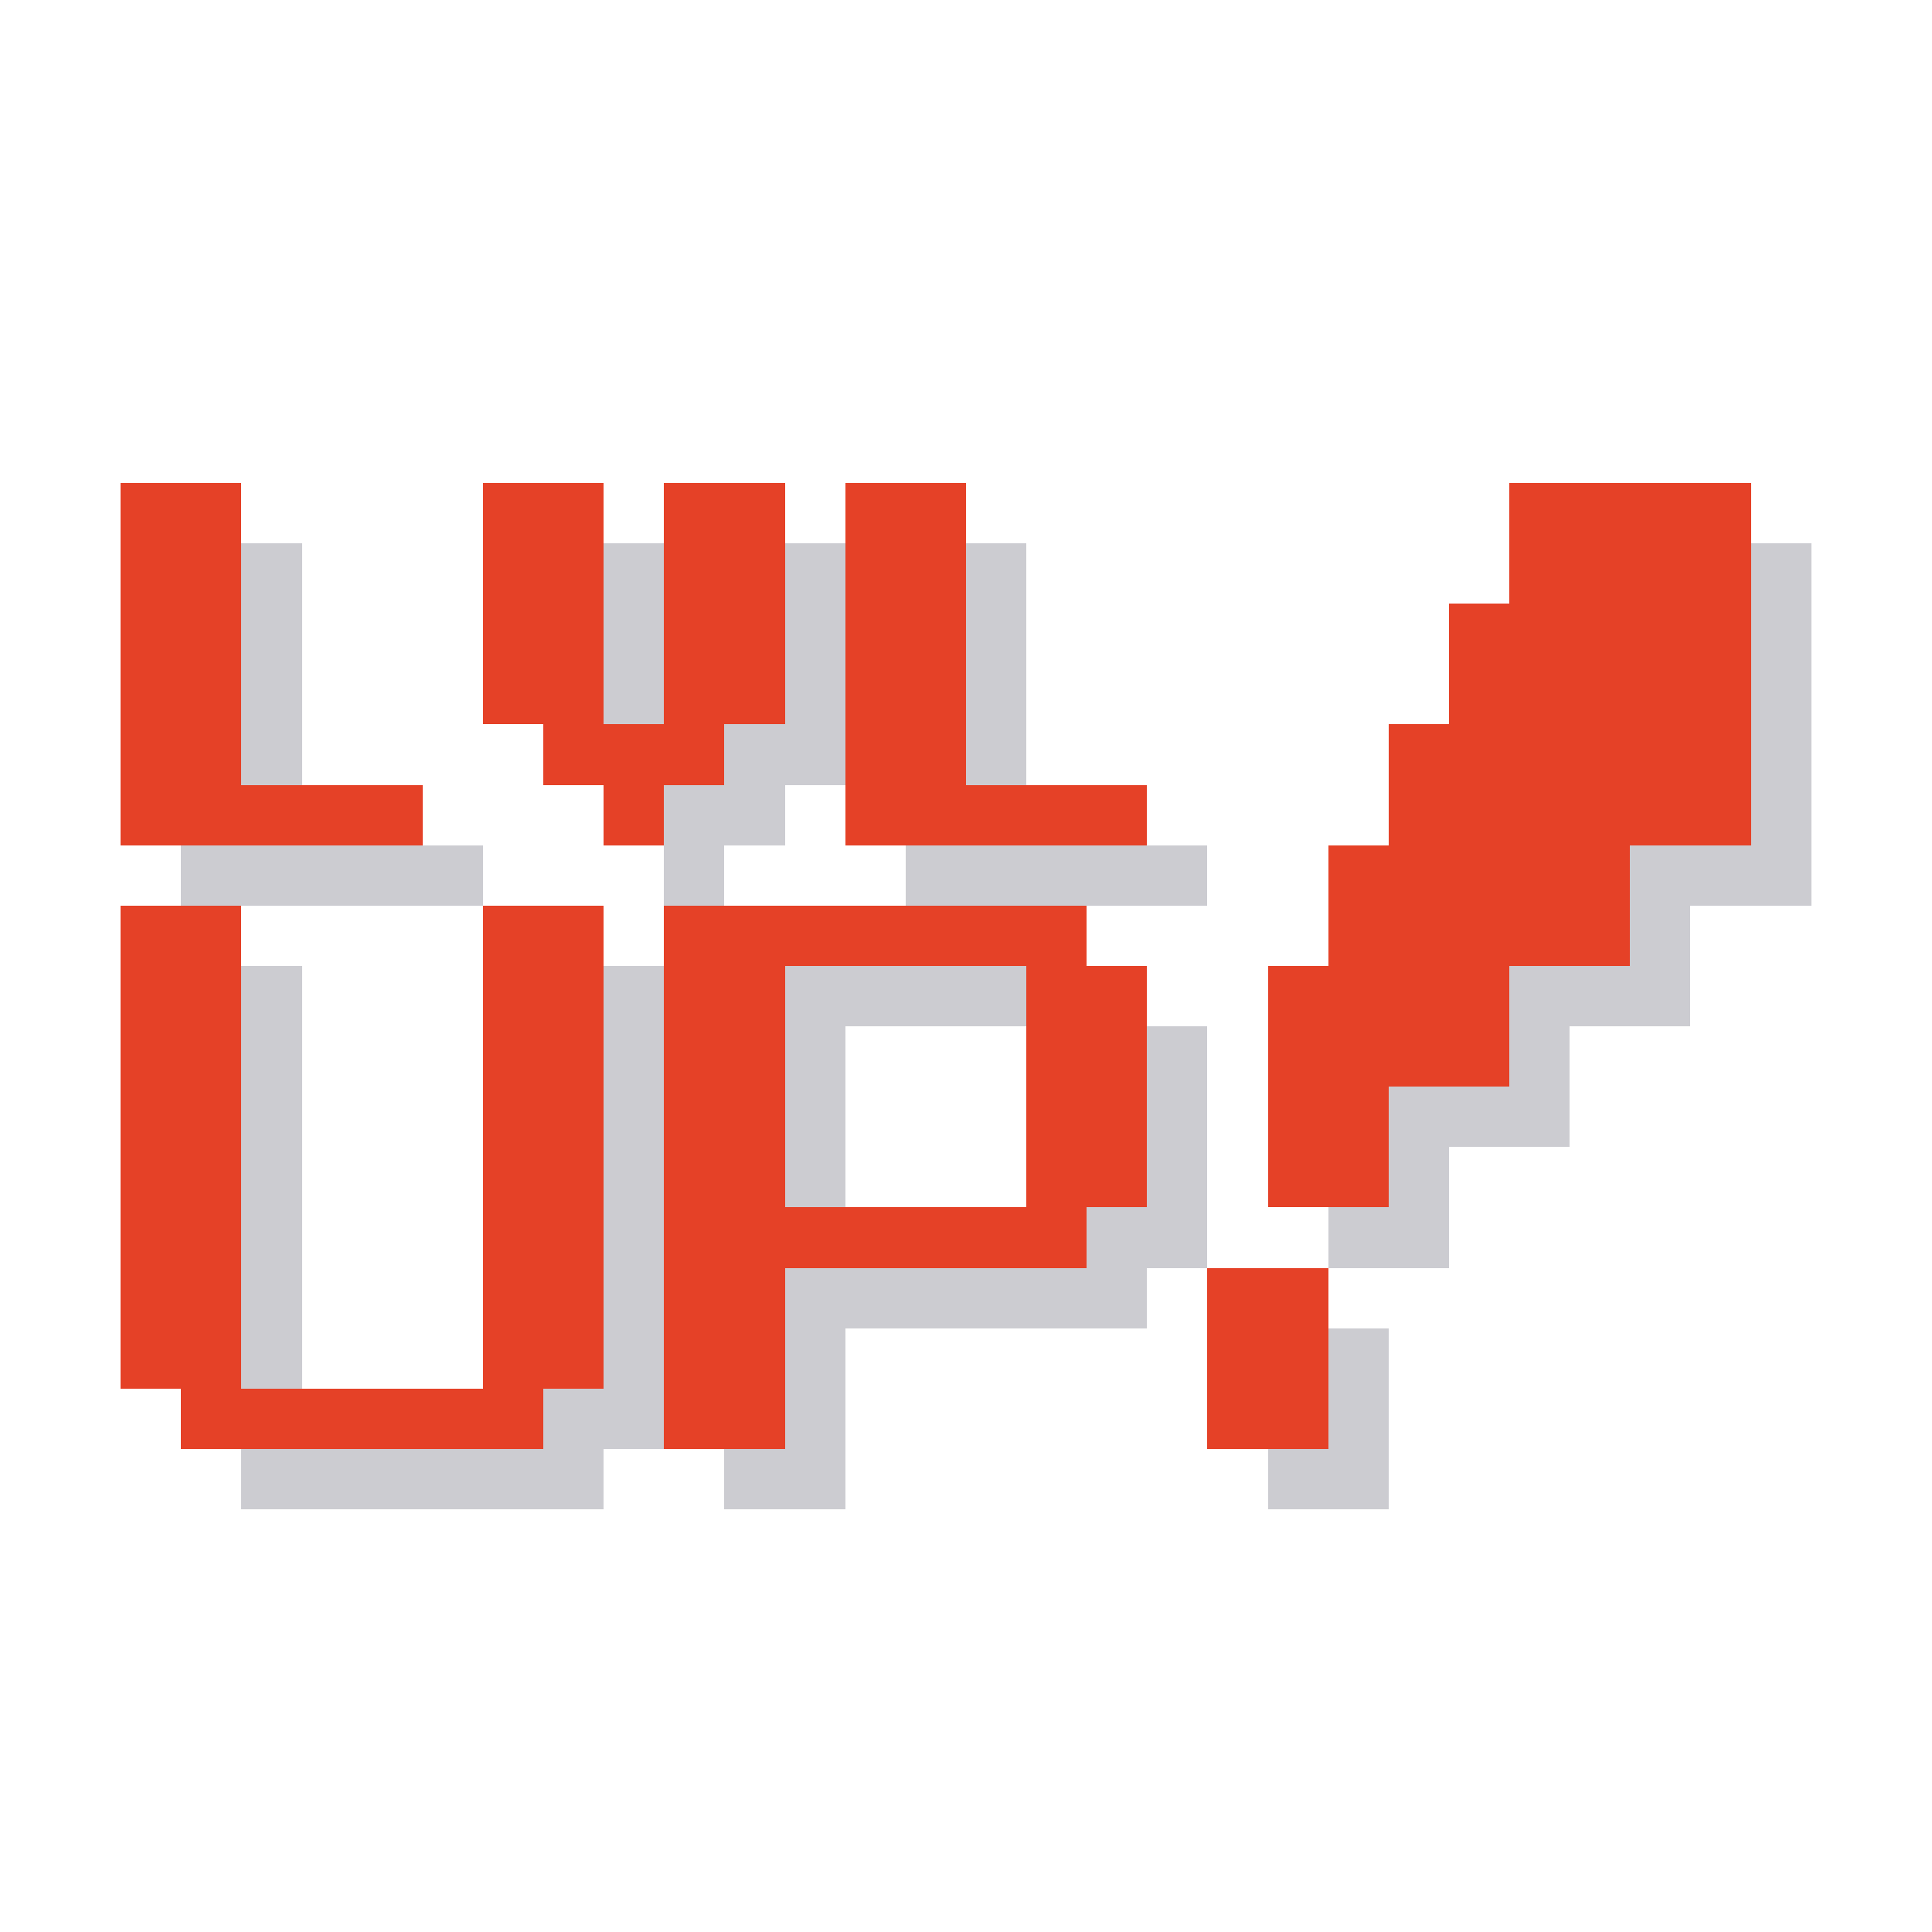
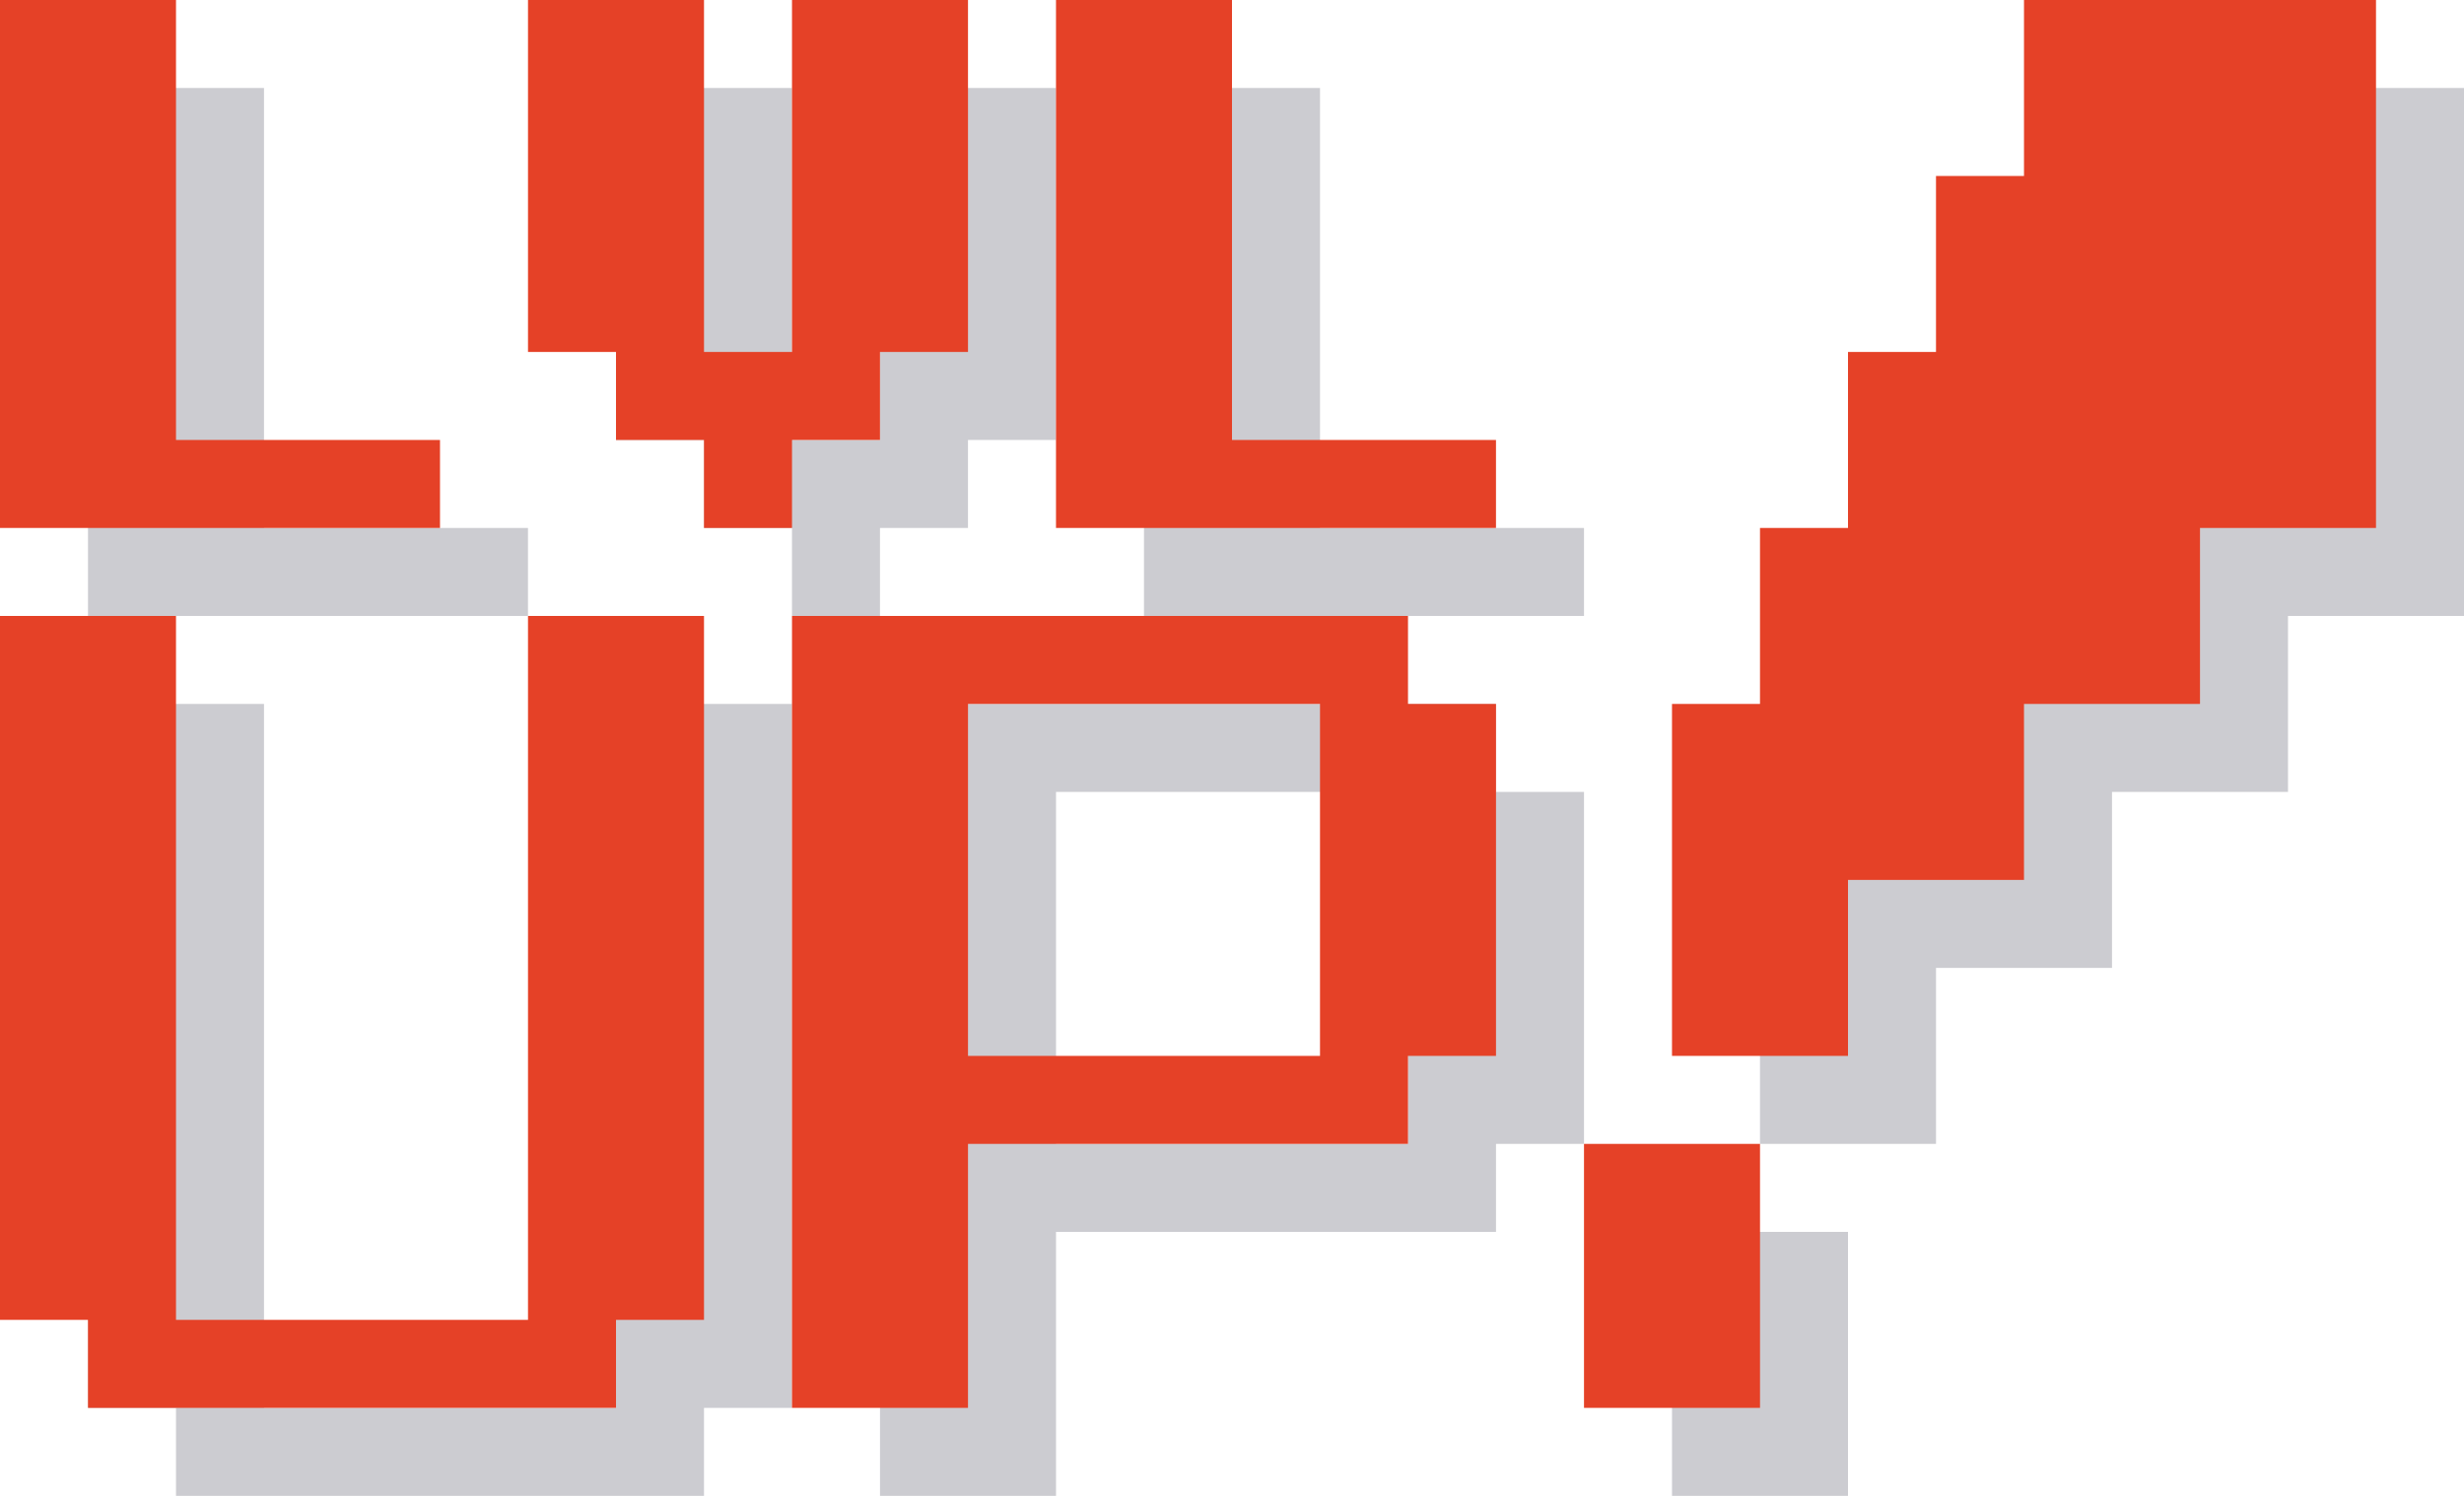
- <svg xmlns="http://www.w3.org/2000/svg" version="1.1" width="64" height="64" shape-rendering="crispEdges" id="svg51">
-   <defs id="defs51" />
-   <g id="g69">
-     <path style="fill:#ccccd1;fill-opacity:1;stroke:none;stroke-width:1px;stroke-linecap:butt;stroke-linejoin:miter;stroke-opacity:1" d="M 6,18 V 30 H 16 V 28 H 10 V 18 Z" id="path57-0-4" />
-     <path style="fill:#e54127;fill-opacity:1;stroke:none;stroke-width:1px;stroke-linecap:butt;stroke-linejoin:miter;stroke-opacity:1" d="M 4,16 V 28 H 14 V 26 H 8 V 16 Z" id="path57-9" />
-     <path style="fill:#ccccd1;fill-opacity:1;stroke:none;stroke-width:1px;stroke-linecap:butt;stroke-linejoin:miter;stroke-opacity:1" d="m 18,18 v 8 h 2 v 2 h 2 v 2 h 2 v -2 h 2 v -2 h 2 v -8 h -4 v 8 h -2 v -8 z" id="path52-3" />
-     <path style="fill:#ccccd1;fill-opacity:1;stroke:none;stroke-width:1px;stroke-linecap:butt;stroke-linejoin:miter;stroke-opacity:1" d="m 24,32 v 18 h 4 v -6 h 10 v -2 h 2 v -8 h -2 v -2 z m 4,10 v -8 h 8 v 8 z" id="path55-6" />
-     <path style="fill:#ccccd1;fill-opacity:1;stroke:none;stroke-width:1px;stroke-linecap:butt;stroke-linejoin:miter;stroke-opacity:1" d="m 6,32 v 16 h 2 v 2 h 12 v -2 h 2 V 32 H 18 V 48 H 10 V 32 Z" id="path56-2" />
-     <path style="fill:#ccccd1;fill-opacity:1;stroke:none;stroke-width:1px;stroke-linecap:butt;stroke-linejoin:miter;stroke-opacity:1" d="M 30,18 V 30 H 40 V 28 H 34 V 18 Z" id="path57-0" />
-     <path style="fill:#ccccd1;fill-opacity:1;stroke:none;stroke-width:1px;stroke-linecap:butt;stroke-linejoin:miter;stroke-opacity:1" d="m 44,42 v -8 h 2 v -4 h 2 v -4 h 2 v -4 h 2 v -4 c 0,0 8,0 8,0 v 12 h -4 v 4 h -4 v 4 h -4 v 4 z" id="path59-5" />
-     <rect x="42" y="44" width="4" height="6" fill="#e54127" id="rect44-8" style="fill:#ccccd1;fill-opacity:1" />
-     <path style="fill:#e54127;fill-opacity:1;stroke:none;stroke-width:1px;stroke-linecap:butt;stroke-linejoin:miter;stroke-opacity:1" d="m 16,16 v 8 h 2 v 2 h 2 v 2 h 2 v -2 h 2 v -2 h 2 v -8 h -4 v 8 h -2 v -8 z" id="path52" />
-     <path style="fill:#e54127;fill-opacity:1;stroke:none;stroke-width:1px;stroke-linecap:butt;stroke-linejoin:miter;stroke-opacity:1" d="m 22,30 v 18 h 4 v -6 h 10 v -2 h 2 v -8 h -2 v -2 z m 4,10 v -8 h 8 v 8 z" id="path55" />
-     <path style="fill:#e54127;fill-opacity:1;stroke:none;stroke-width:1px;stroke-linecap:butt;stroke-linejoin:miter;stroke-opacity:1" d="m 4,30 v 16 h 2 v 2 h 12 v -2 h 2 V 30 H 16 V 46 H 8 V 30 Z" id="path56" />
-     <path style="fill:#e54127;fill-opacity:1;stroke:none;stroke-width:1px;stroke-linecap:butt;stroke-linejoin:miter;stroke-opacity:1" d="M 28,16 V 28 H 38 V 26 H 32 V 16 Z" id="path57" />
-     <path style="fill:#e54127;fill-opacity:1;stroke:none;stroke-width:1px;stroke-linecap:butt;stroke-linejoin:miter;stroke-opacity:1" d="m 42,40 v -8 h 2 v -4 h 2 v -4 h 2 v -4 h 2 v -4 c 0,0 8,0 8,0 v 12 h -4 v 4 h -4 v 4 h -4 v 4 z" id="path59" />
-     <rect x="40" y="42" width="4" height="6" fill="#e54127" id="rect44" />
-     <path style="fill:none;stroke:none;stroke-width:1px;stroke-linecap:butt;stroke-linejoin:miter;stroke-opacity:1" d="M 28,16 V 28 H 38 V 26 H 32 V 16 Z" id="path53" />
-     <path style="fill:none;stroke:none;stroke-width:1px;stroke-linecap:butt;stroke-linejoin:miter;stroke-opacity:1" d="m 4,30 v 16 h 2 v 2 h 12 v -2 h 2 V 30 H 16 V 46 H 8 V 30 Z" id="path54" />
-     <path style="fill:none;stroke:none;stroke-width:1px;stroke-linecap:butt;stroke-linejoin:miter;stroke-opacity:1" d="m 26,40 v -8 h 8 v 8 z" id="path60" />
+ <svg xmlns="http://www.w3.org/2000/svg" preserveAspectRatio="none" overflow="visible" style="display: block;" width="148.235" height="90" viewBox="0 0 148.235 90" fill="none">
+   <g id="lvlup">
+     <path id="path57-0-4" d="M5.294 5.294V37.059H31.764V31.765H15.882V5.294H5.294Z" fill="#CCCCD1" />
+     <path id="path57-9" d="M0 0V31.765H26.471V26.471H10.588V0H0Z" fill="#E54127" />
+     <path id="path52-3" d="M37.058 5.294V26.471H42.352V31.765H47.646V37.059H52.94V31.765H58.234V26.471H63.529V5.294H52.94V26.471H47.646V5.294H37.058Z" fill="#CCCCD1" />
+     <path id="path55-6" d="M52.942 42.353V90H63.53V74.117H90V68.823H95.294V47.647H90V42.353H52.942ZM63.53 68.823V47.647H84.706V68.823H63.53Z" fill="#CCCCD1" />
+     <path id="path56-2" d="M5.294 42.353V84.706H10.588V90H42.352V84.706H47.647V42.353H37.058V84.706H15.882V42.353H5.294Z" fill="#CCCCD1" />
+     <path id="path57-0" d="M68.823 5.294V37.059H95.294V31.765H79.412V5.294H68.823Z" fill="#CCCCD1" />
+     <path id="path59-5" d="M105.882 68.823V47.647H111.177V37.059H116.471V26.471H121.765V15.882H127.059V5.294H148.235V37.059H137.647V47.647H127.059V58.235H116.471V68.823H105.882Z" fill="#CCCCD1" />
+     <path id="rect44-8" d="M111.176 74.118H100.588V90H111.176V74.118Z" fill="#CCCCD1" />
+     <path id="path52" d="M31.765 0V21.176H37.059V26.471H42.353V31.765H47.647V26.471H52.941V21.176H58.235V0H47.647V21.176H42.353V0H31.765Z" fill="#E54127" />
+     <path id="path55" d="M47.647 37.059V84.706H58.235V68.823H84.706V63.529H90V42.353H84.706V37.059H47.647ZM58.235 63.529V42.353H79.412V63.529H58.235Z" fill="#E54127" />
+     <path id="path56" d="M0 37.059V79.411H5.294V84.706H37.059V79.411H42.353V37.059H31.765V79.411H10.588V37.059H0Z" fill="#E54127" />
+     <path id="path57" d="M63.529 0V31.765H89.999V26.471H74.117V0H63.529Z" fill="#E54127" />
+     <path id="path59" d="M100.588 63.529V42.353H105.882V31.765H111.176V21.176H116.47V10.588H121.764V0H142.941V31.765H132.353V42.353H121.764V52.941H111.176V63.529H100.588Z" fill="#E54127" />
+     <path id="rect44" d="M105.883 68.823H95.294V84.706H105.883V68.823Z" fill="#E54127" />
+     <g id="path53">
+ </g>
+     <g id="path54">
+ </g>
+     <g id="path60">
+ </g>
  </g>
</svg>
